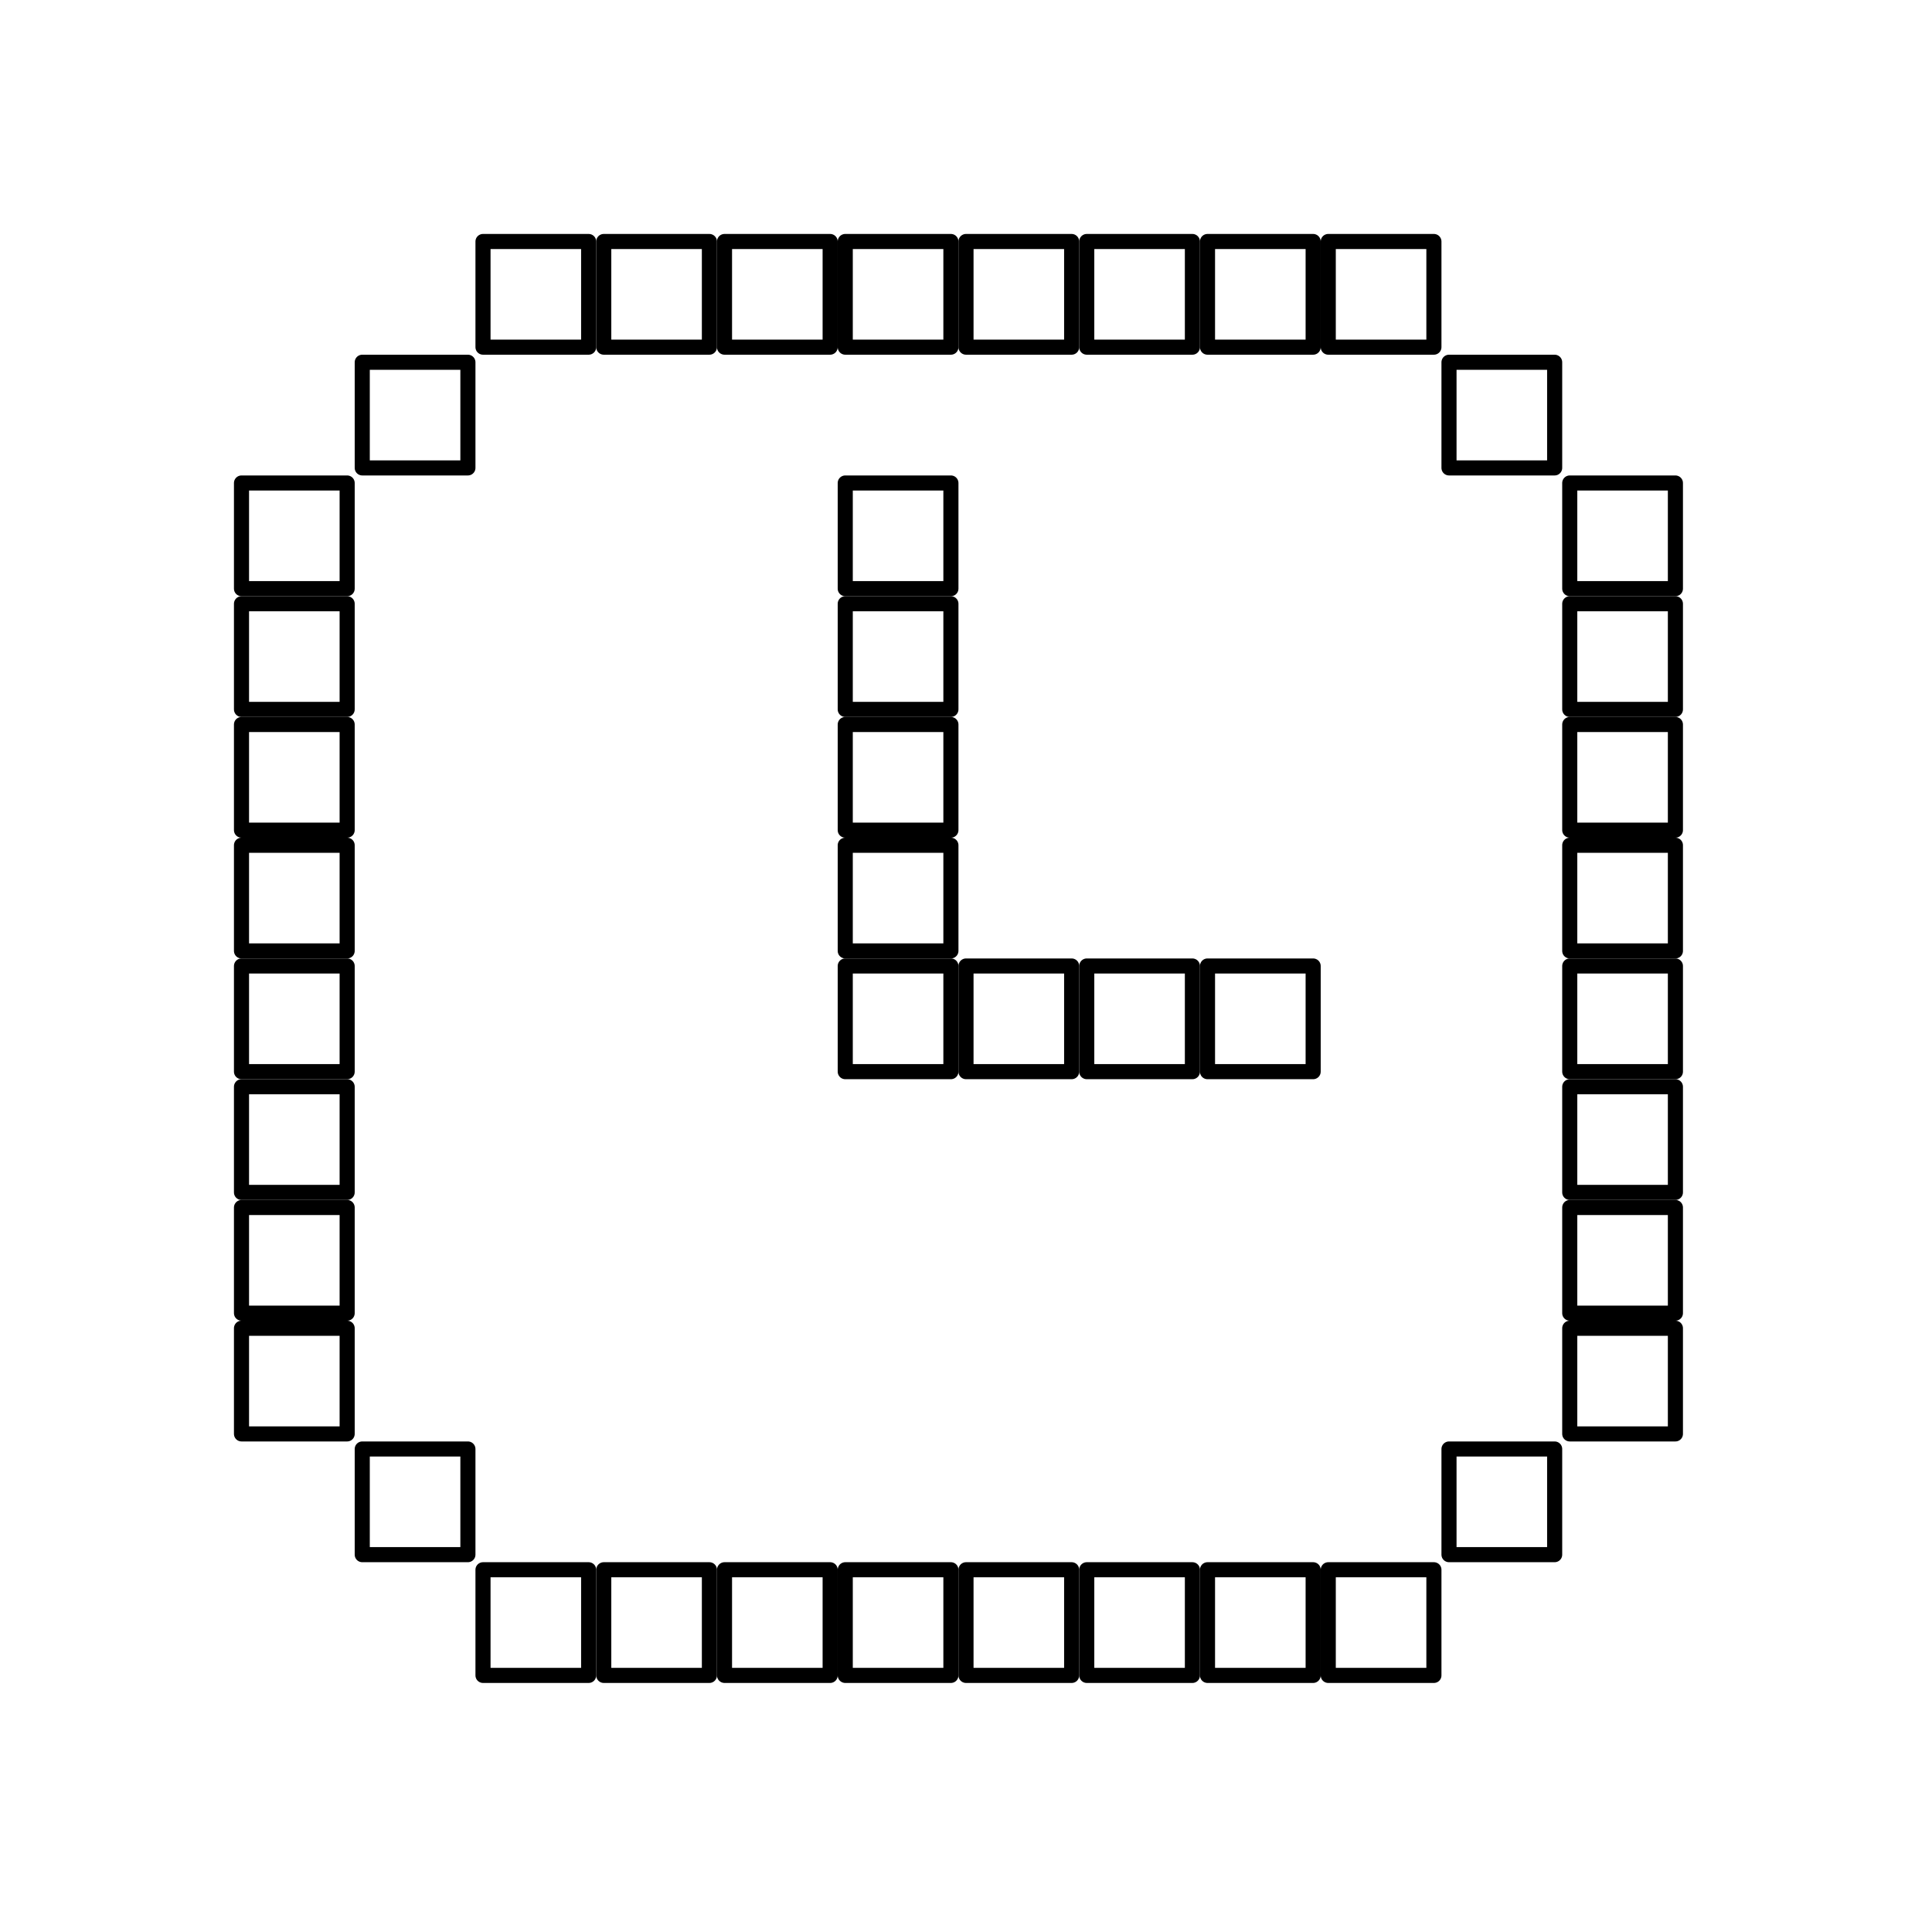
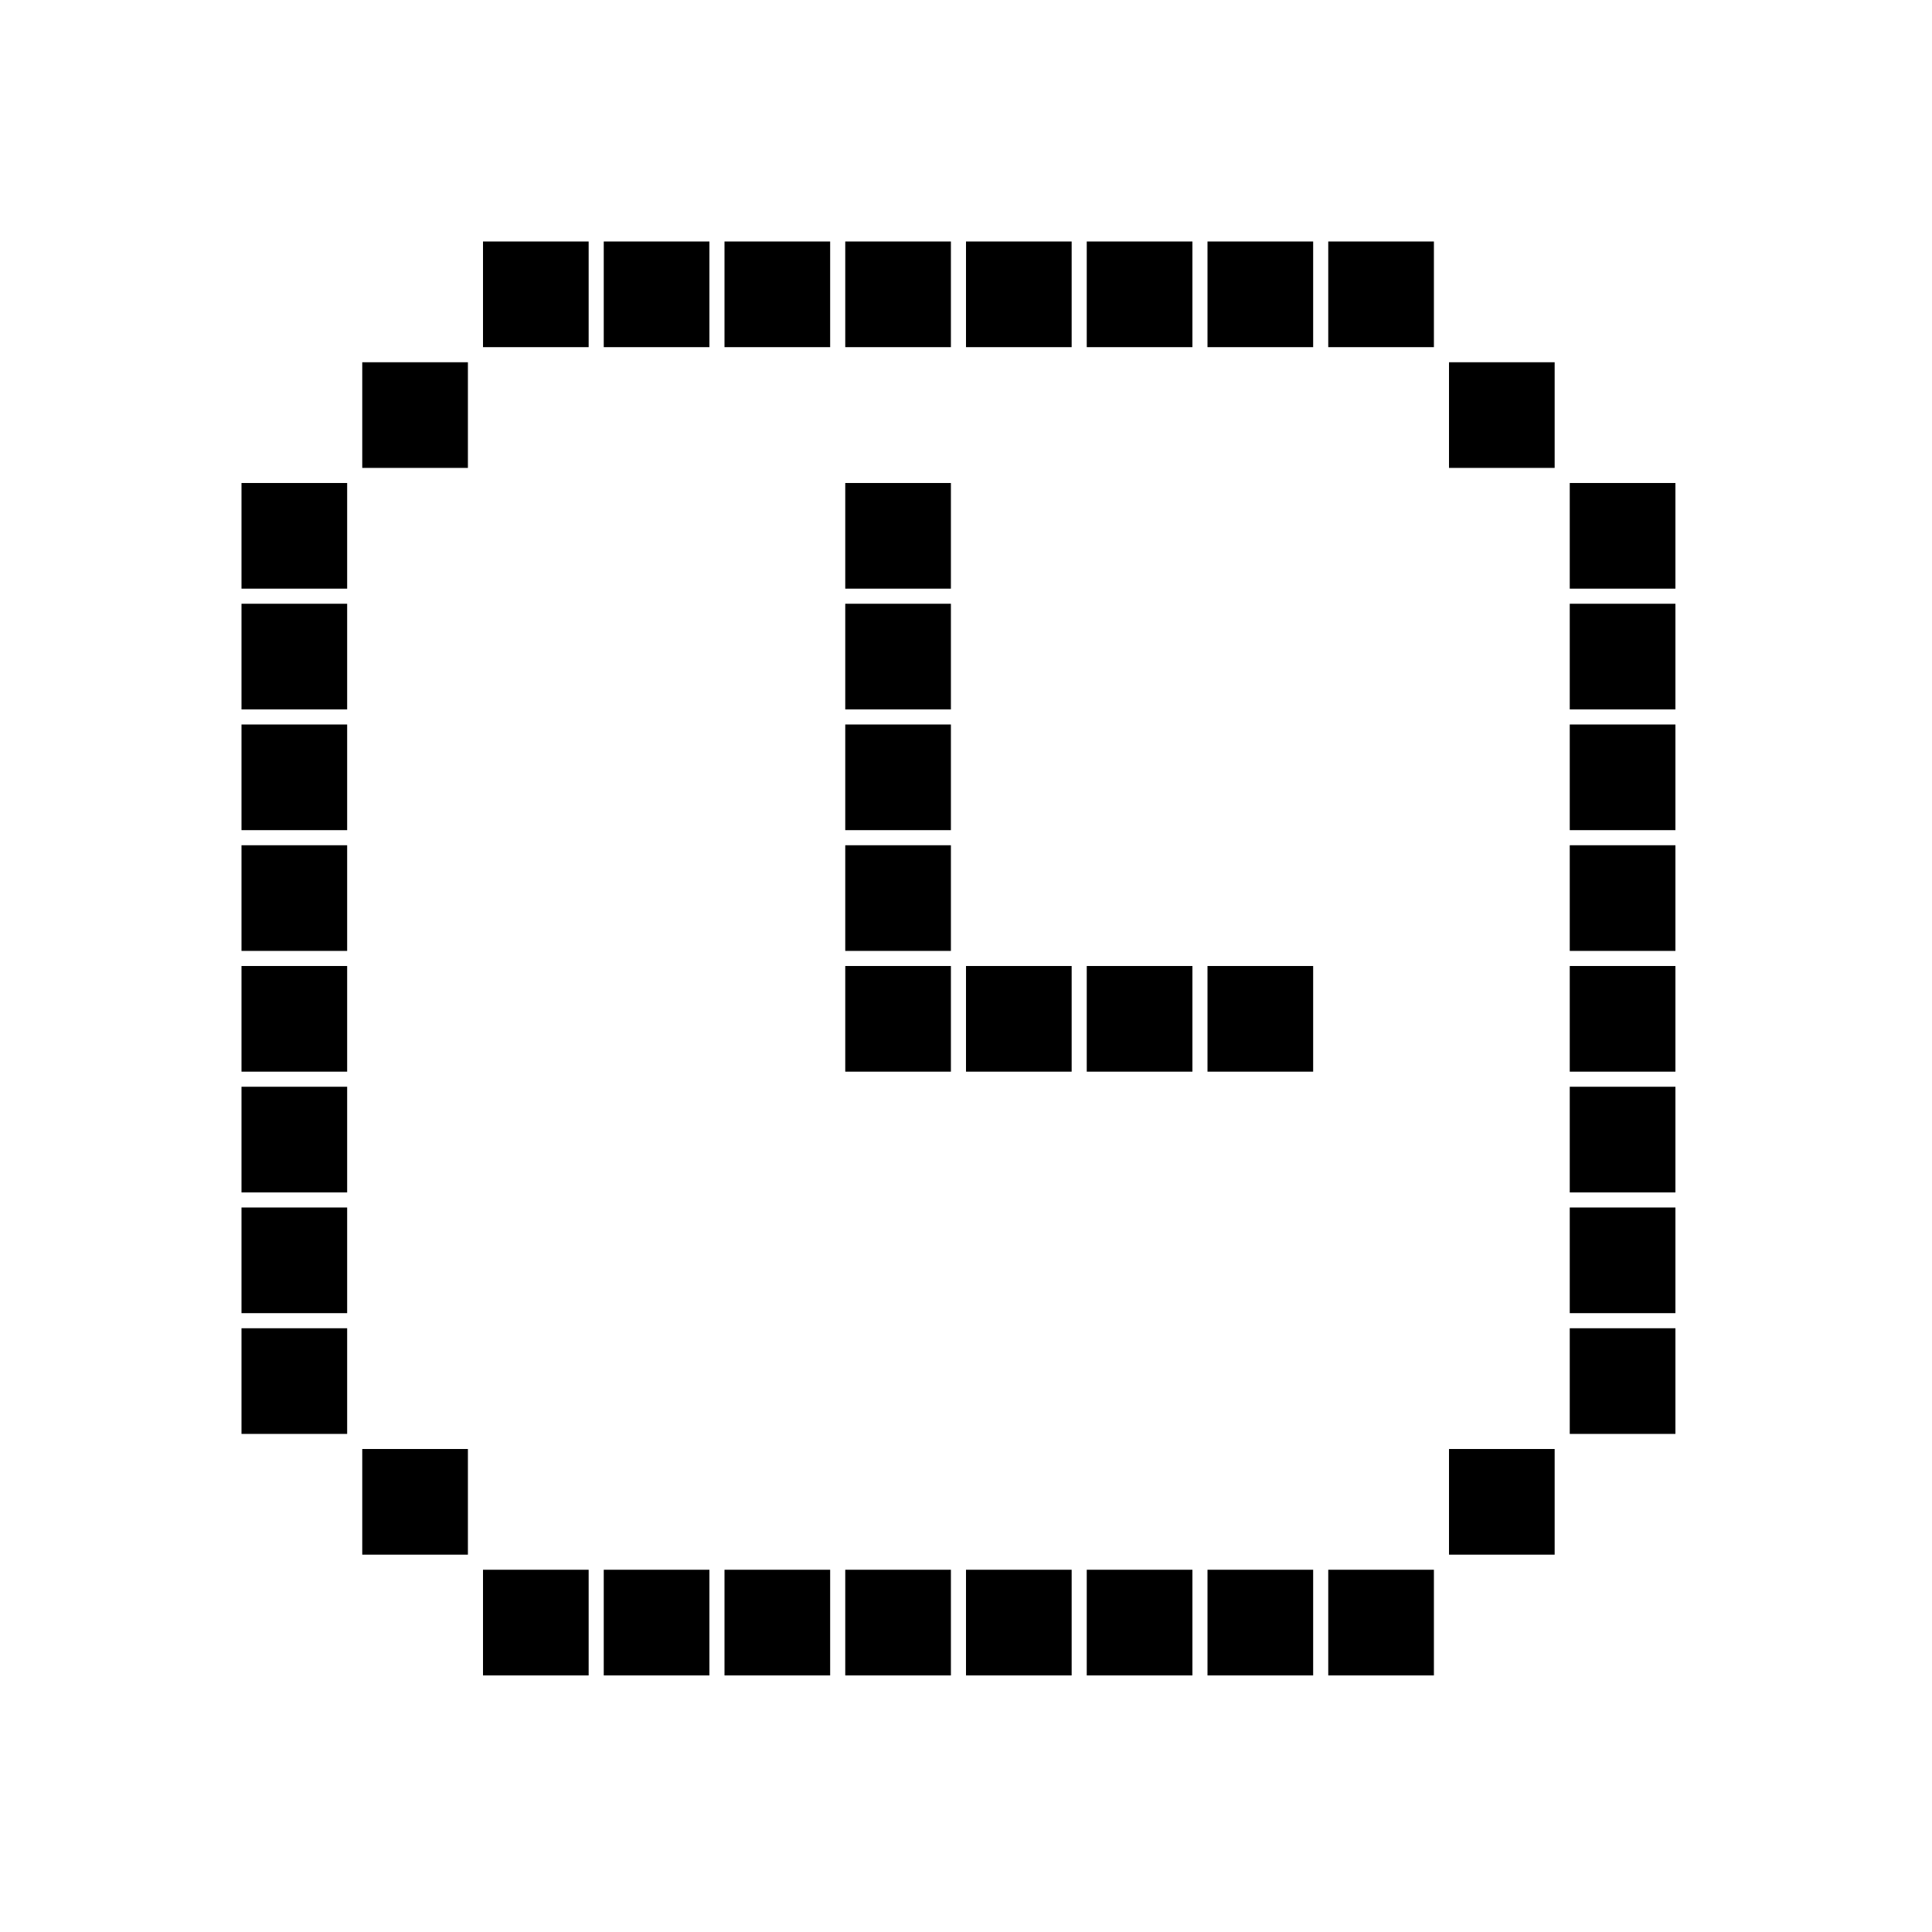
- <svg xmlns="http://www.w3.org/2000/svg" width="256" height="256" viewBox="0 0 256 256" fill="none" stroke="currentColor" stroke-width="2" stroke-linecap="round" stroke-linejoin="round">
+ <svg xmlns="http://www.w3.org/2000/svg" width="256" height="256" viewBox="0 0 256 256" fill="currentColor" stroke="currentColor" stroke-width="0" stroke-linecap="round" stroke-linejoin="round">
  <rect x="80" y="32" width="14" height="14" />
  <rect x="64" y="32" width="14" height="14" />
  <rect x="48" y="48" width="14" height="14" />
  <rect x="32" y="64" width="14" height="14" />
  <rect x="176" y="32" width="14" height="14" />
  <rect x="192" y="48" width="14" height="14" />
  <rect x="64" y="208" width="14" height="14" />
  <rect x="48" y="192" width="14" height="14" />
  <rect x="112" y="128" width="14" height="14" />
  <rect x="128" y="128" width="14" height="14" />
  <rect x="144" y="128" width="14" height="14" />
  <rect x="160" y="128" width="14" height="14" />
  <rect x="192" y="192" width="14" height="14" />
  <rect x="176" y="208" width="14" height="14" />
  <rect x="208" y="176" width="14" height="14" />
  <rect x="32" y="80" width="14" height="14" />
  <rect x="32" y="96" width="14" height="14" />
  <rect x="32" y="112" width="14" height="14" />
  <rect x="32" y="128" width="14" height="14" />
  <rect x="32" y="144" width="14" height="14" />
  <rect x="32" y="160" width="14" height="14" />
  <rect x="32" y="176" width="14" height="14" />
  <rect x="208" y="64" width="14" height="14" />
  <rect x="208" y="80" width="14" height="14" />
  <rect x="208" y="96" width="14" height="14" />
  <rect x="208" y="112" width="14" height="14" />
  <rect x="112" y="64" width="14" height="14" />
  <rect x="112" y="80" width="14" height="14" />
  <rect x="112" y="96" width="14" height="14" />
  <rect x="112" y="112" width="14" height="14" />
  <rect x="208" y="128" width="14" height="14" />
  <rect x="208" y="144" width="14" height="14" />
  <rect x="208" y="160" width="14" height="14" />
  <rect x="96" y="32" width="14" height="14" />
  <rect x="112" y="32" width="14" height="14" />
  <rect x="128" y="32" width="14" height="14" />
  <rect x="144" y="32" width="14" height="14" />
  <rect x="160" y="32" width="14" height="14" />
  <rect x="80" y="208" width="14" height="14" />
  <rect x="96" y="208" width="14" height="14" />
  <rect x="112" y="208" width="14" height="14" />
  <rect x="128" y="208" width="14" height="14" />
  <rect x="144" y="208" width="14" height="14" />
  <rect x="160" y="208" width="14" height="14" />
</svg>
